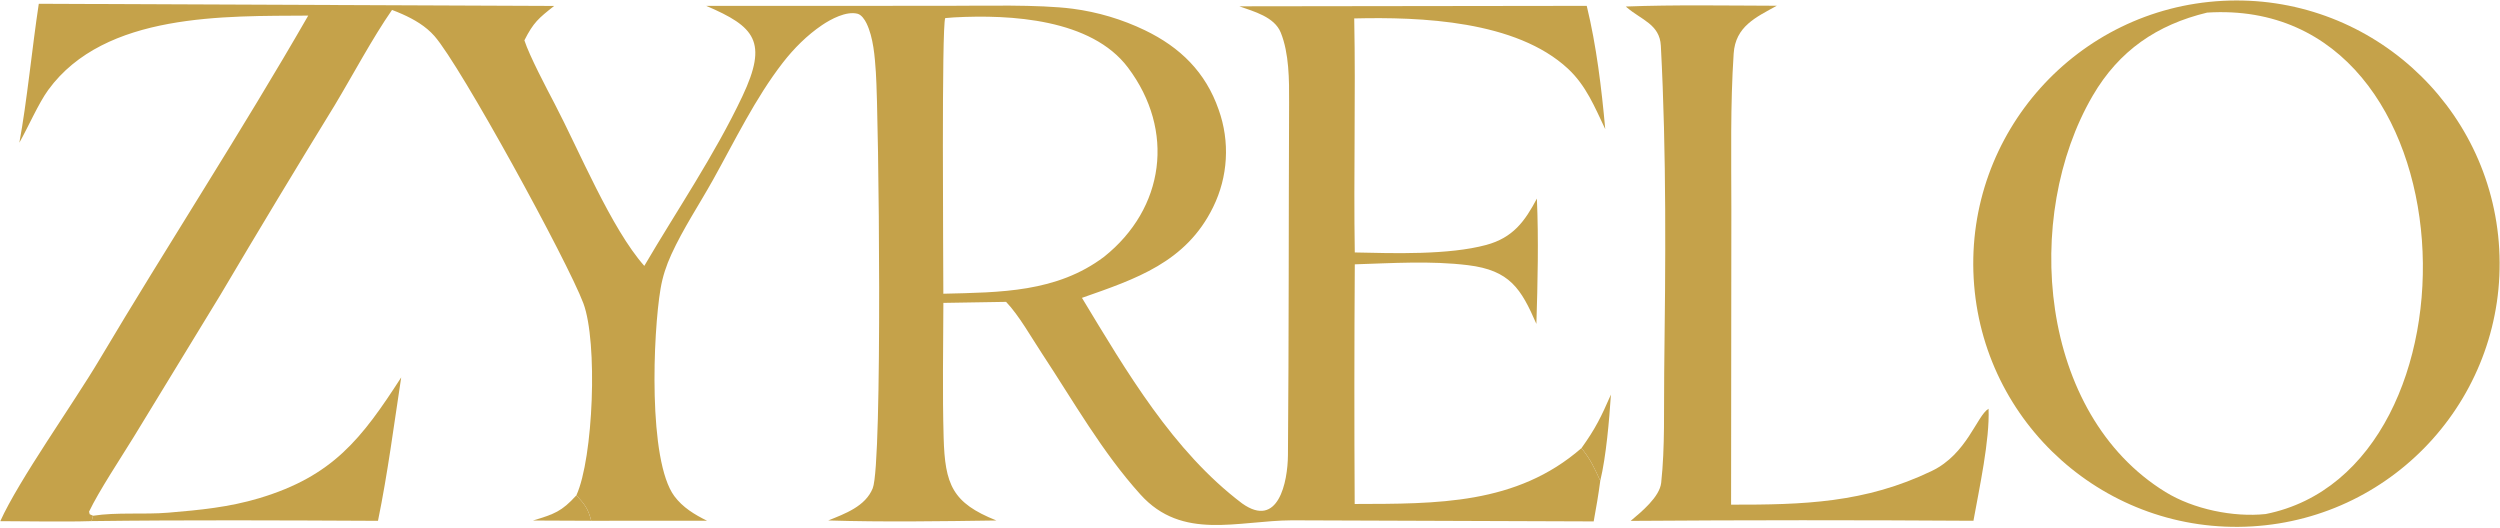
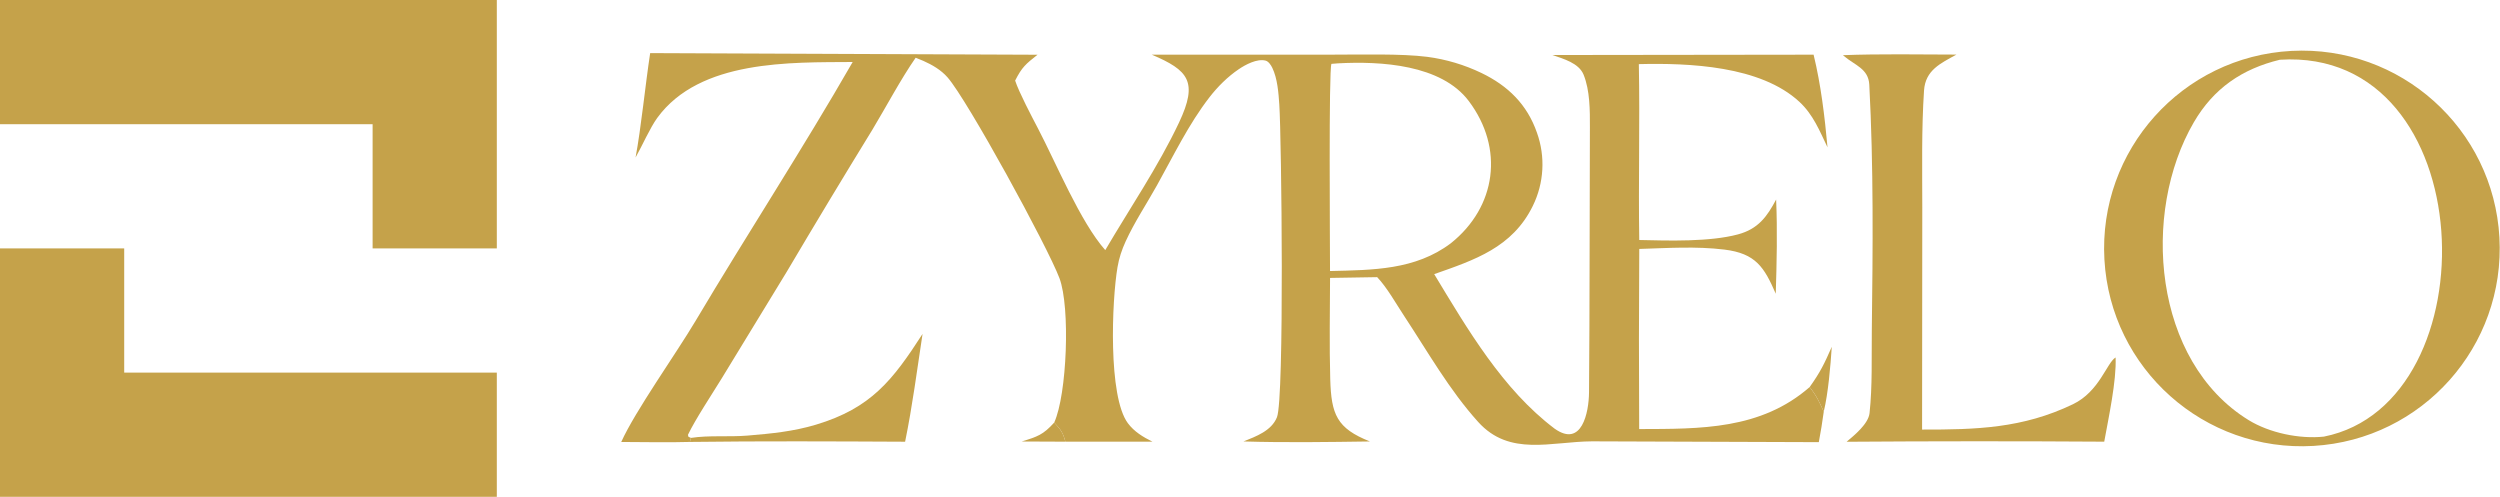
- <svg xmlns="http://www.w3.org/2000/svg" viewBox="0 0 614.62 129.62" width="614.62" height="129.62">
-   <g fill="#C5A24A" transform="translate(-293.12 -447.00)">
+ <svg xmlns="http://www.w3.org/2000/svg" viewBox="0 0 845.39 168" width="845.39" height="168">
+   <g fill="#C5A24A">
+     <path d="M 126 84 L 168 84 L 168 42 L 168 0 L 0 0 L 0 42 L 126 42 L 126 84 Z M 168 168 L 168 126 L 42 126 L 42 84 L 0 84 L 0 126 L 0 168 L 168 168 Z" />
+   </g>
+   <g fill="#C5A24A" transform="translate(196.437 -3.676) scale(1.03379) translate(-280 -427)">
    <path d="M302.656 447.928L429.361 448.461C425.522 451.487 424.269 452.51 422.039 456.917C423.295 460.76 427.476 468.685 429.473 472.499C435.423 483.861 443.367 503.167 451.52 512.37C459.578 498.629 468.848 485.046 475.648 470.643C481.981 457.23 478.712 453.555 466.752 448.445L525.705 448.431C534.602 448.441 548.471 448.056 556.853 449.15C563.002 449.958 568.983 451.739 574.571 454.428C583.26 458.614 589.525 464.736 592.729 473.975C595.535 481.814 595.042 490.456 591.362 497.925C584.705 511.522 572.325 515.586 559.115 520.227C570.009 538.234 581.489 557.929 598.497 570.766C607.392 577.097 609.705 565.49 609.759 558.899C609.997 530.031 609.921 501.044 610.044 472.164C610.067 466.656 610.059 460.132 607.996 455.019C606.43 451.137 601.367 449.821 597.803 448.553L683.217 448.44C685.612 458.279 686.852 468.668 687.768 478.747C685.18 473.329 683.084 468.059 678.6 463.89C665.86 452.047 642.422 451.131 626.054 451.531C626.422 470.554 625.885 489.944 626.189 509.065C635.829 509.287 649.272 509.706 658.487 507.223C665.096 505.442 667.995 501.421 670.962 495.821C671.399 505.952 671.155 516.503 670.838 526.632C667.081 517.985 664.329 513.452 654.017 512.194C644.802 511.07 635.458 511.701 626.193 511.985C626.064 531.624 626.055 551.265 626.166 570.904C646.253 570.847 665.922 571.127 681.921 557.17C684.289 560.168 684.935 561.761 686.547 565.187C686.091 568.636 685.551 571.764 684.923 575.187L610.75 574.92C597.335 574.992 583.786 579.985 573.497 568.574C564.027 558.072 557.105 545.767 549.353 534.011C546.739 530.061 543.647 524.536 540.462 521.212L525.047 521.465C525.014 532.471 524.799 543.557 525.11 554.553C525.437 566.137 527.234 570.651 538.089 574.958C524.616 575.151 510.197 575.372 496.743 574.952C500.849 573.297 505.888 571.492 507.681 567.034C510.136 560.933 509.178 475.563 508.448 464.759C508.188 460.92 507.845 456.221 506.148 452.723C505.722 451.845 504.92 450.627 503.942 450.378C501.179 449.674 497.395 451.694 495.197 453.186C491.531 455.673 488.295 458.905 485.587 462.396C478.817 471.125 473.784 481.585 468.419 491.202C465.03 497.275 461.069 503.211 458.176 509.536C456.924 512.273 456.028 514.974 455.523 517.947C453.655 528.927 452.413 560.222 458.908 568.978C460.964 571.751 463.896 573.521 466.943 575.021L438.473 575.031C437.707 572.031 436.88 570.995 434.825 568.765C438.994 559.598 440.121 531.103 436.534 521.549C432.663 511.235 406.409 463.228 399.932 455.867C397.781 453.422 394.954 451.781 392.012 450.468C391.185 450.101 390.347 449.759 389.5 449.44C384.675 456.378 379.871 465.444 375.397 472.892C365.91 488.337 356.553 503.86 347.327 519.461L326.016 554.395C322.896 559.481 317.405 567.76 315.017 572.785L315.171 573.423L315.999 573.795L315.646 575.113C308.548 575.336 300.376 575.132 293.193 575.127C297.754 565 311.15 546.214 317.494 535.542C334.319 507.242 352.489 479.381 368.898 450.836C348.656 450.989 318.909 450.012 304.985 469.102C302.613 472.355 300.029 478.281 297.878 482.08C299.711 472.3 301.062 458.332 302.656 447.928ZM525.038 519.211C539.015 518.87 552.909 518.909 564.557 510.129C579.453 498.247 582.074 479.097 570.434 463.617C561.437 451.653 541.644 450.519 527.647 451.276L525.5 451.446C524.592 453.473 525.033 510.751 525.038 519.211Z" />
    <path d="M839.531 447.208C875.141 445.326 905.561 472.609 907.55 508.213C909.539 543.817 882.347 574.319 846.75 576.415C811.001 578.519 780.341 551.187 778.343 515.431C776.346 479.676 803.77 449.099 839.531 447.208ZM850.132 573.376C905.43 562.369 902.055 445.92 835.741 450.096C823.437 453.068 814.09 459.417 807.601 470.541C790.302 500.203 794.27 548.754 825.5 567.963C832.388 572.199 842.204 574.212 850.132 573.376Z" />
    <path d="M692.823 448.606C704.638 448.145 718.04 448.38 729.95 448.412C724.766 451.266 719.779 453.5 719.338 460.172C718.503 472.825 718.763 485.658 718.769 498.35L718.704 571.071C736.397 571.097 751.604 570.697 768.061 562.776C776.709 558.614 779.114 549.22 782.001 547.483C782.331 555.109 779.708 567.138 778.286 575.03C750.196 574.844 722.104 574.853 694.013 575.058C696.628 572.866 701.144 569.178 701.521 565.686C702.474 556.851 702.151 547.491 702.261 538.591C702.593 511.799 702.848 484.993 701.434 458.231C701.157 453.001 696.668 451.89 693.141 448.883L692.823 448.606Z" />
    <path d="M391.755 539.782C389.943 551.635 388.468 563.211 386.048 575.044C362.77 574.93 338.919 574.811 315.646 575.113L315.999 573.795C321.815 572.886 328.529 573.538 334.507 573.038C342.21 572.393 349.404 571.709 356.843 569.48C374.949 564.052 382.007 554.883 391.755 539.782Z" />
    <path d="M681.921 557.17C685.413 552.293 686.747 549.512 689.163 544.005C688.76 550.175 687.992 559.201 686.547 565.187C684.935 561.761 684.289 560.168 681.921 557.17Z" />
    <path d="M434.825 568.765C436.88 570.995 437.707 572.031 438.473 575.031L424.152 574.968C429.331 573.406 431.217 572.772 434.825 568.765Z" />
  </g>
</svg>
